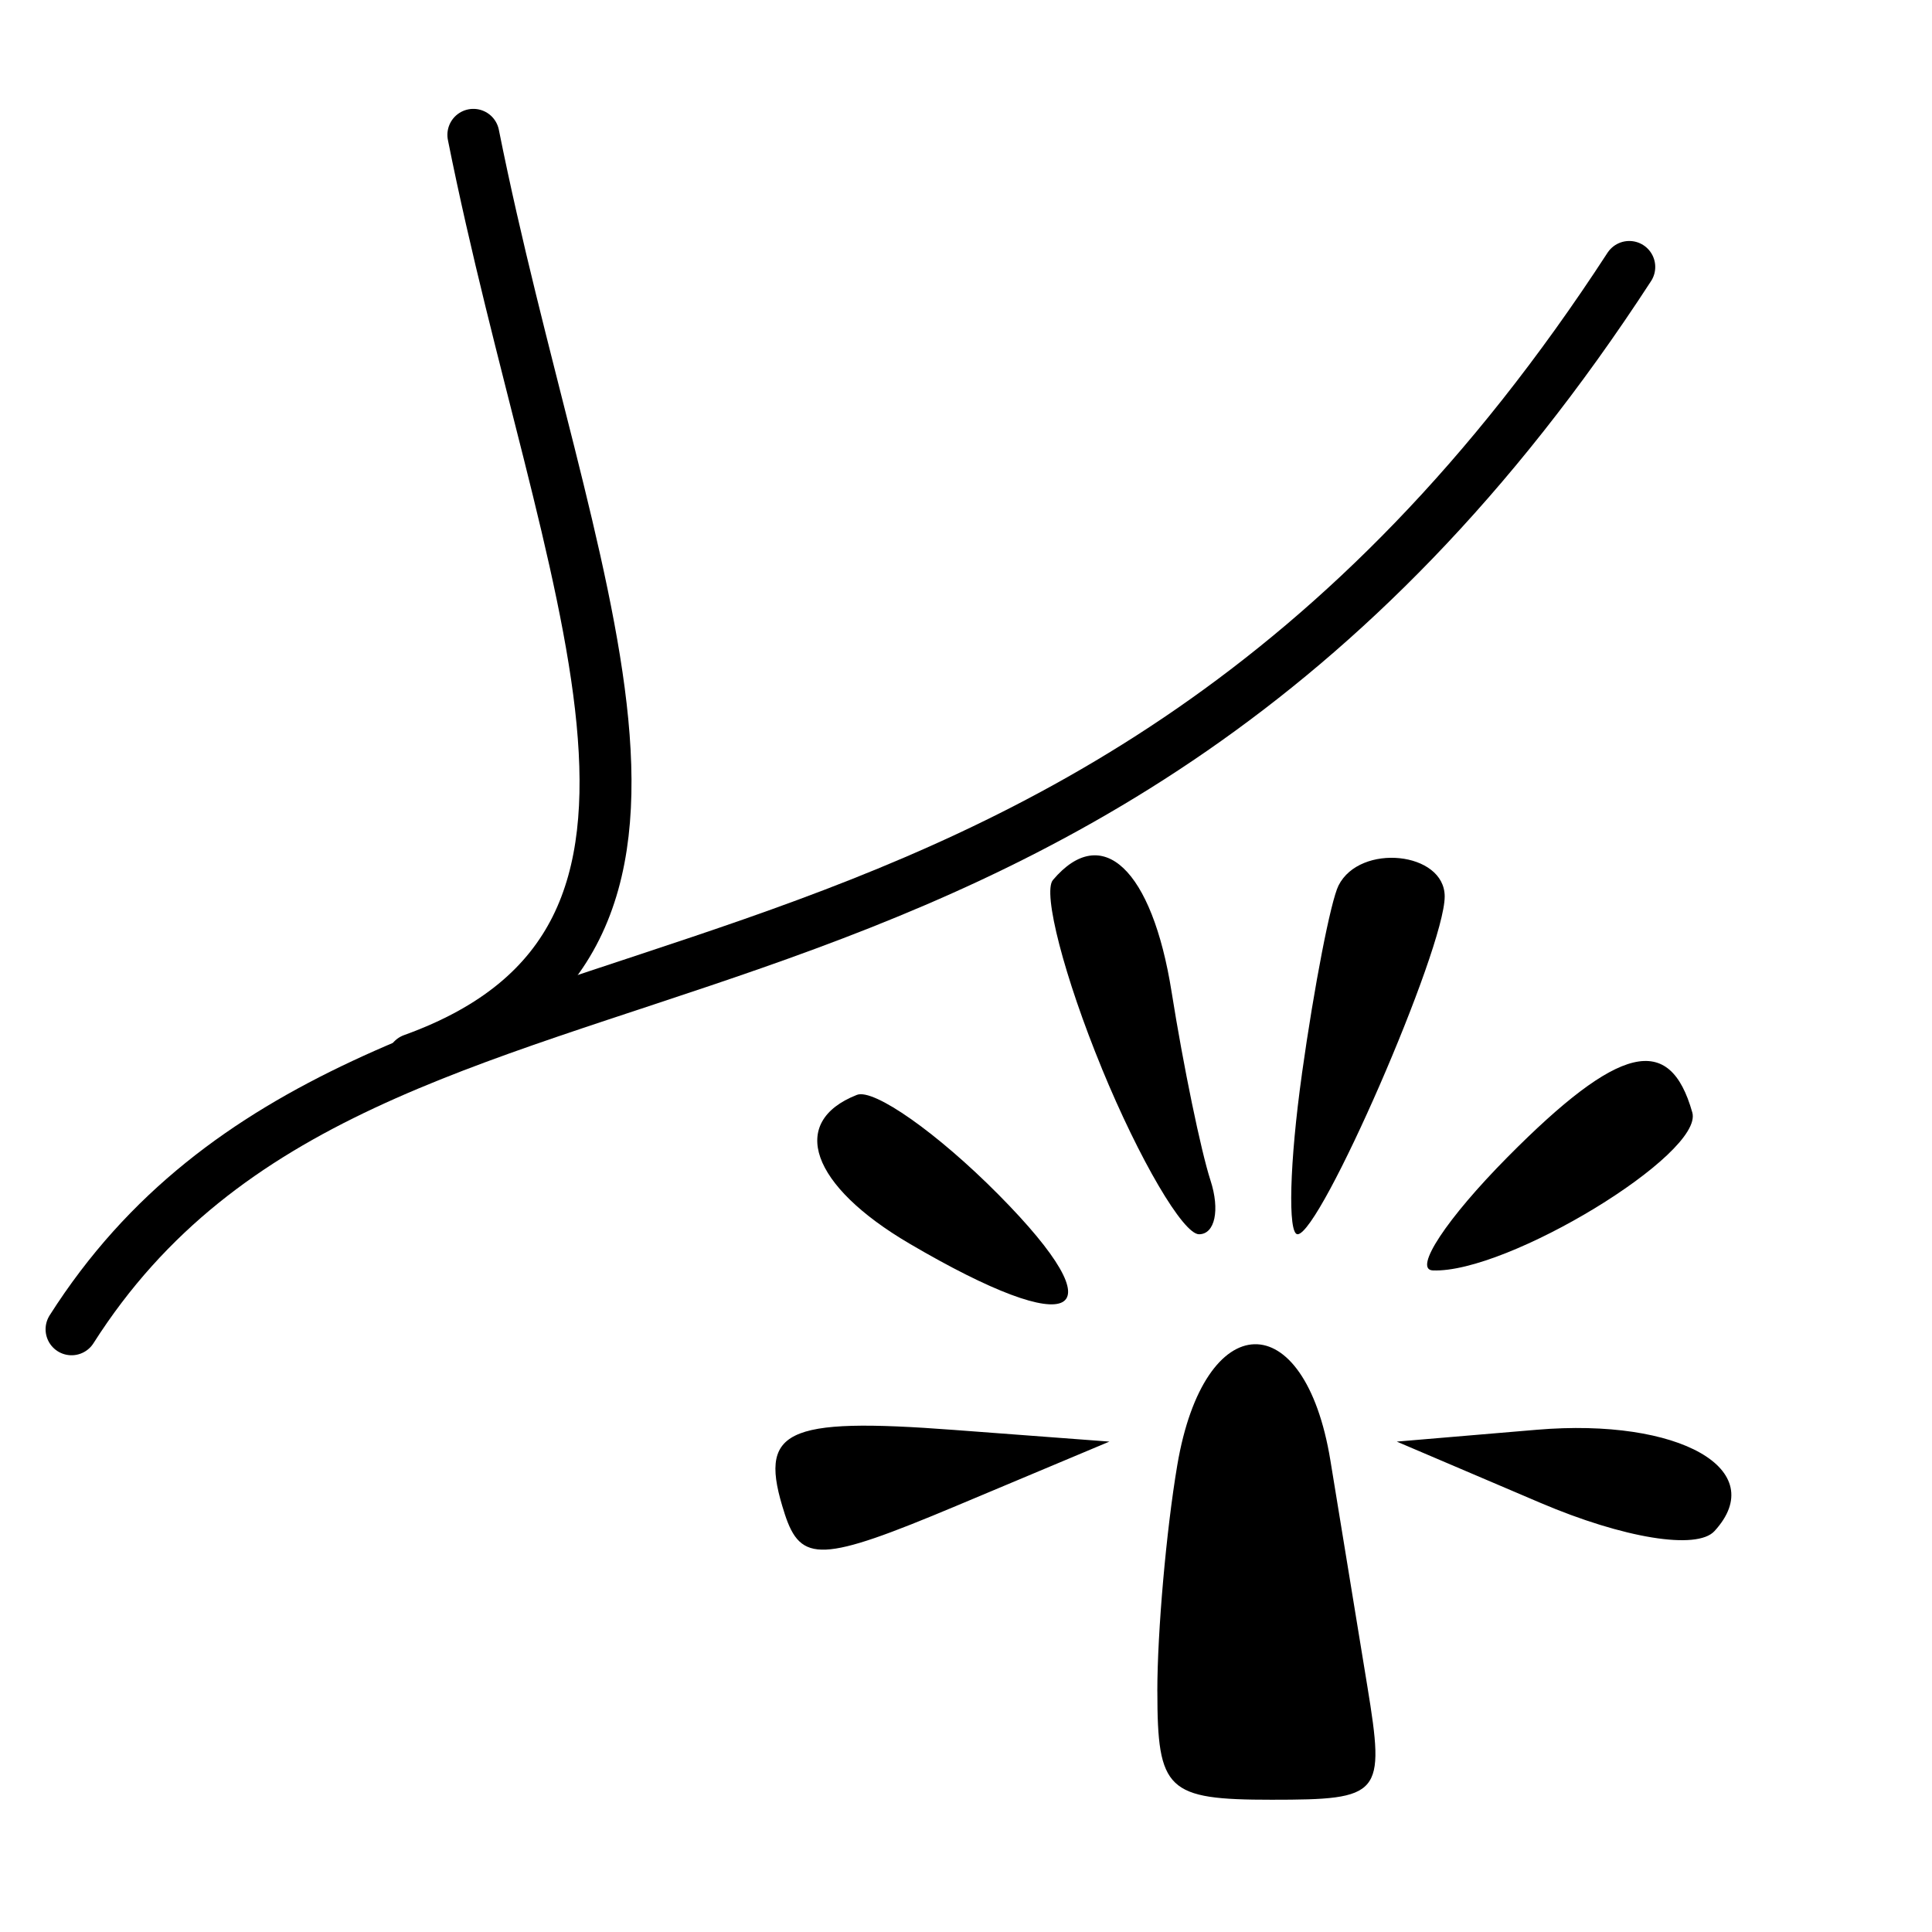
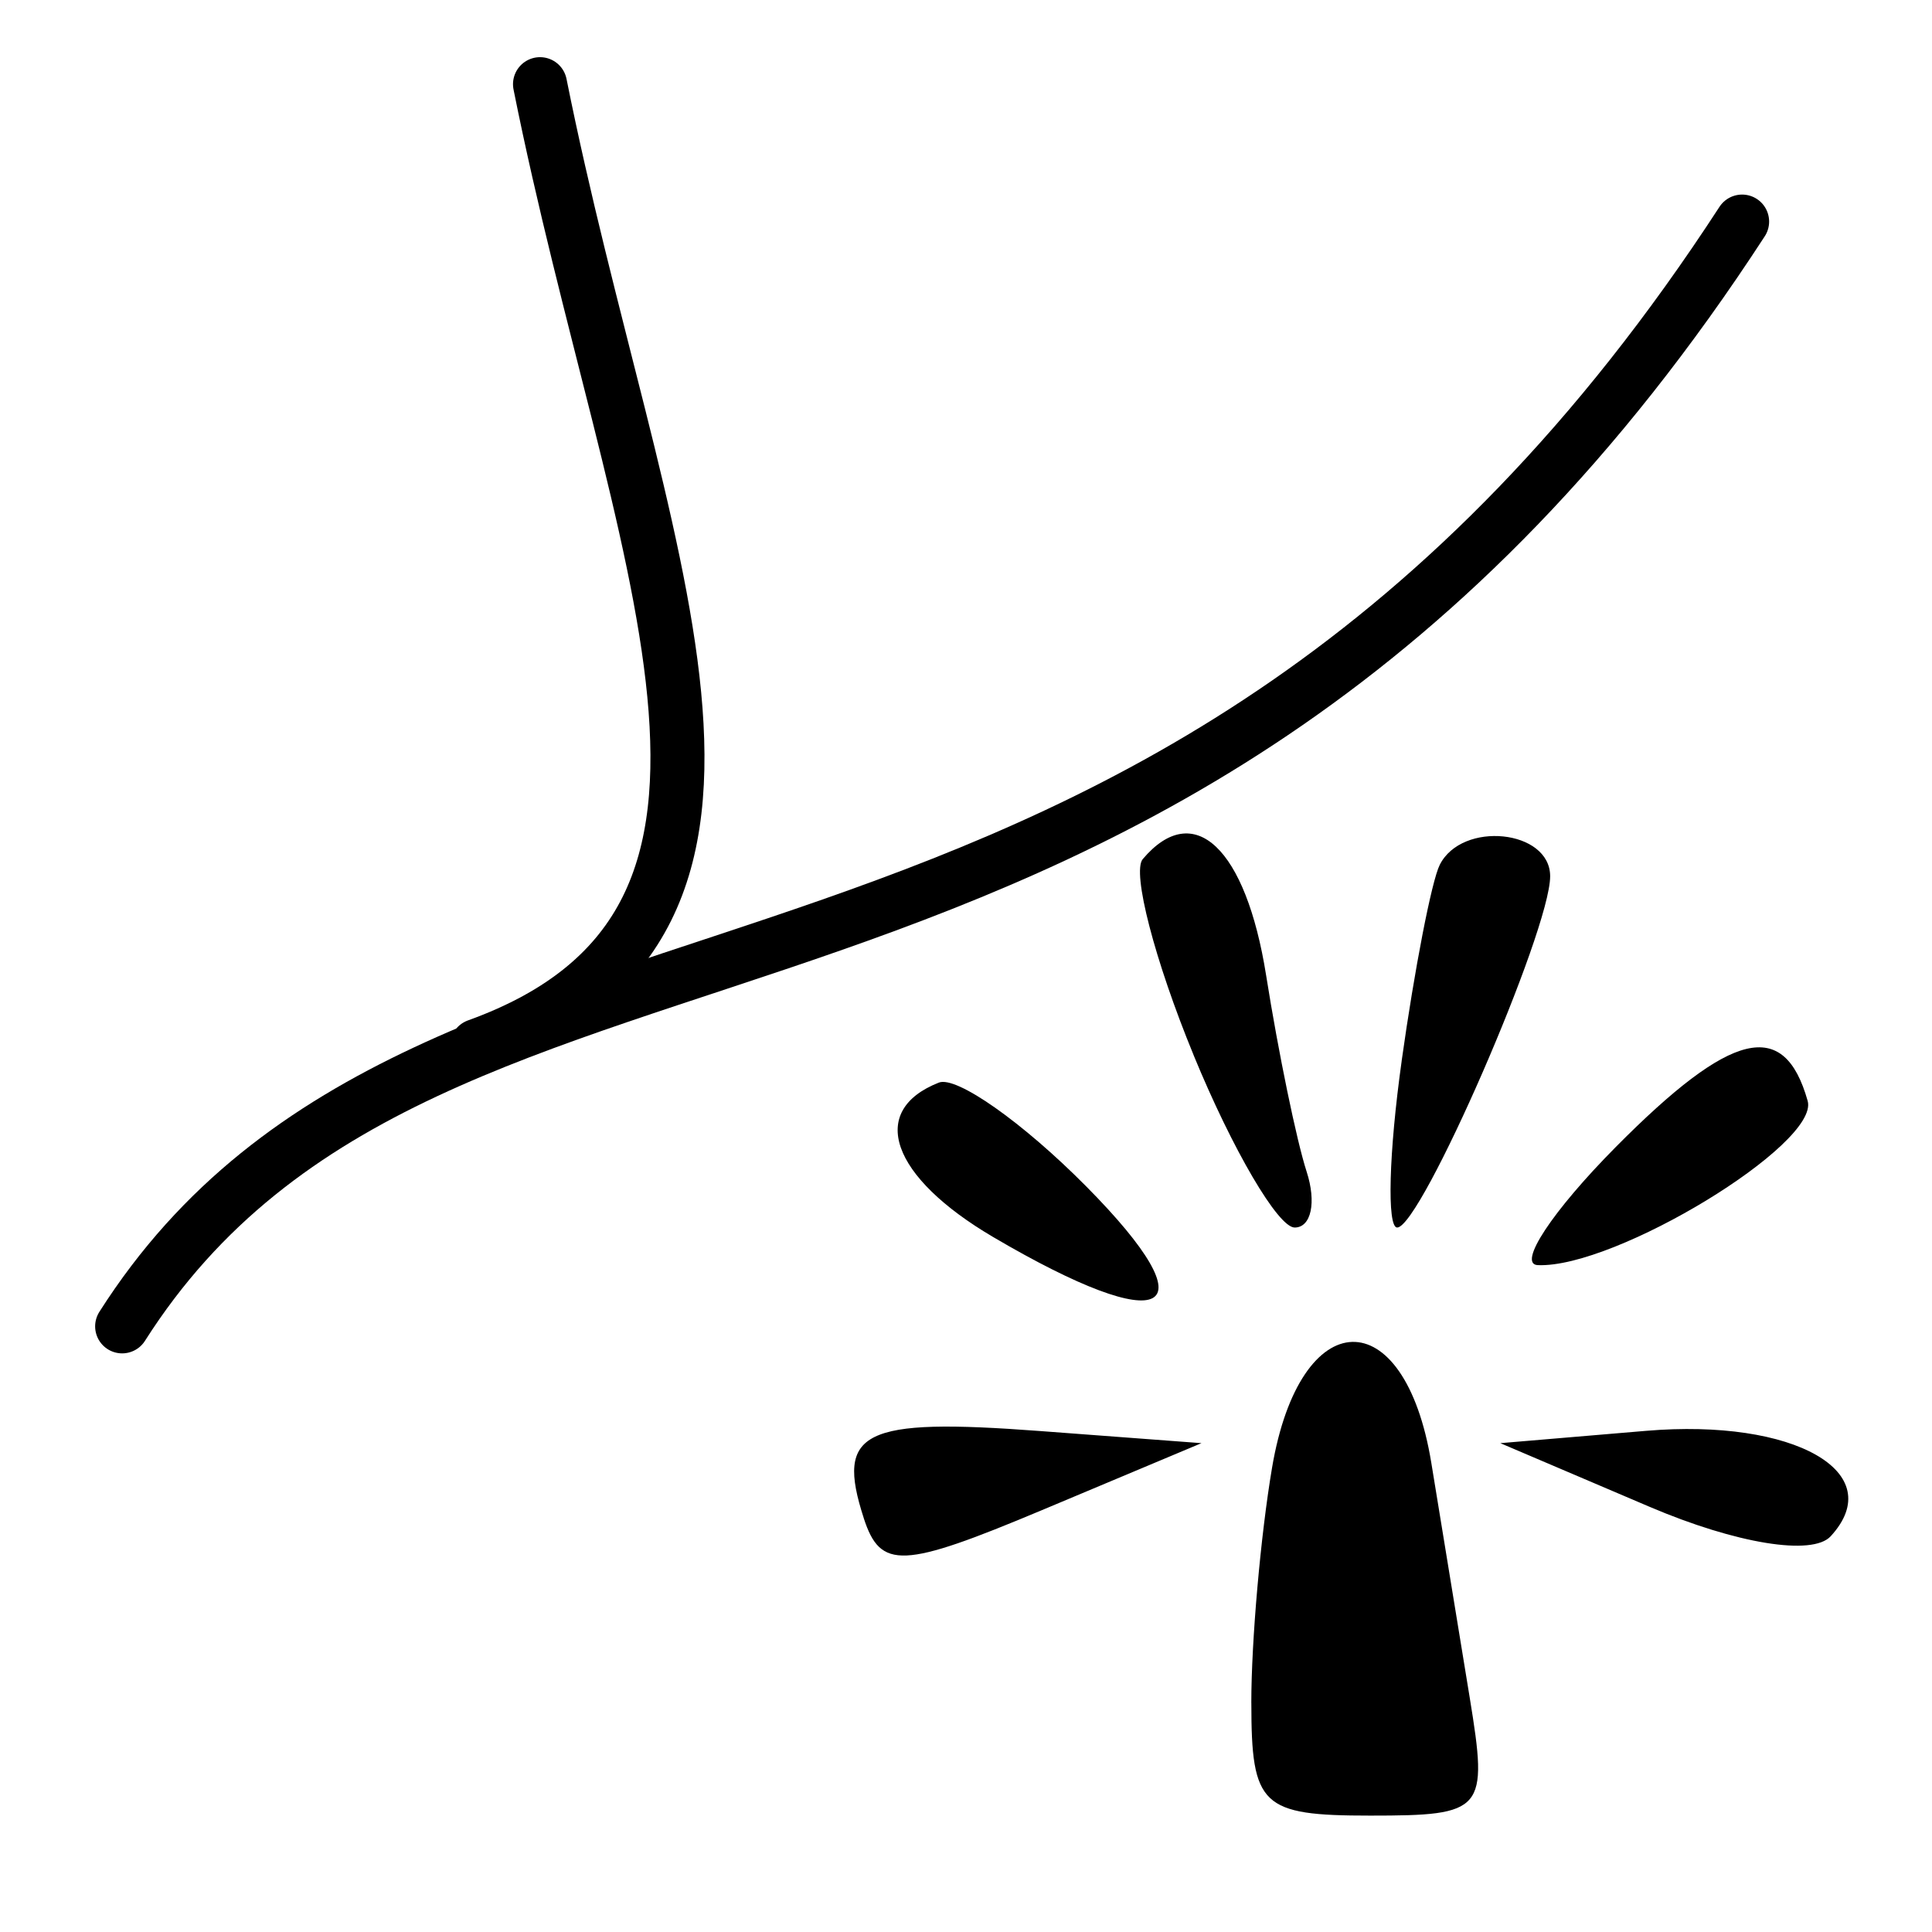
- <svg xmlns="http://www.w3.org/2000/svg" id="svg2" version="1.1" width="100.406" height="100.406">
-   <defs id="defs6" />
-   <path id="path3072" style="fill:#000000;fill-opacity:1" d="m 128.65,55.397 c 0.387,-2.337 0.903,-4.588 1.147,-5 0.669,-1.131 3.326,-0.9 3.326,0.29 0,1.395 -3.891,8.96 -4.608,8.96 -0.312,0 -0.251,-1.913 0.136,-4.25 z m -6.265,-0.147 c -1.175,-2.418 -1.864,-4.668 -1.533,-5 1.54,-1.54 3.107,-0.289 3.717,2.968 0.368,1.964 0.917,4.214 1.218,5 0.302,0.786 0.14,1.429 -0.359,1.429 -0.499,0 -1.869,-1.978 -3.044,-4.397 z m 12.71,2.347 c 3.489,-2.982 5.075,-3.305 5.784,-1.18 0.366,1.099 -5.794,4.273 -8.129,4.189 -0.62,-0.022 0.435,-1.376 2.345,-3.009 z m -18.743,2.295 c -3.087,-1.536 -3.79,-3.225 -1.641,-3.942 0.53,-0.177 2.527,1.014 4.438,2.647 3.821,3.266 2.445,3.903 -2.797,1.295 z m 19.77,6.88 -4.5,-1.625 4.386,-0.314 c 4.475,-0.321 7.332,1.06 5.564,2.689 -0.55,0.507 -2.843,0.191 -5.45,-0.75 z m -23.672,0.288 c -0.853,-2.223 -0.04,-2.563 5.314,-2.222 l 4.857,0.309 -4.798,1.706 c -4.214,1.498 -4.868,1.523 -5.374,0.207 z m 11.672,4.712 c 0,-1.581 0.281,-4.281 0.625,-6 0.843,-4.215 3.99,-4.297 4.796,-0.125 0.319,1.65 0.84,4.35 1.159,6 0.557,2.883 0.439,3 -3,3 -3.276,0 -3.579,-0.244 -3.579,-2.875 z" transform="matrix(1.659192,0,0,1.959192,-145.7959,-52.71556)" />
-   <path style="fill:none;stroke:#000000;stroke-width:2.7;stroke-linecap:round;stroke-linejoin:miter;stroke-opacity:1;stroke-miterlimit:4;stroke-dasharray:none" d="M 3.719,69.083 C 19.375,44.462 55.582,58.627 84.673,13.874" id="path2986" />
-   <path style="fill:none;stroke:#000000;stroke-width:2.7;stroke-linecap:round;stroke-linejoin:miter;stroke-opacity:1;stroke-miterlimit:4;stroke-dasharray:none" d="M 21.454,55.066 C 38.828,48.807 29.308,30.511 24.601,7.008" id="path2992" />
+ <svg xmlns="http://www.w3.org/2000/svg" version="1.1" width="48" height="48" viewBox="0 0 48 48">
+   <g transform="matrix(0.4971625,0,0,0.4971625,1.185879,-1.392514)">
+     <path transform="matrix(1.659192,0,0,1.959192,-145.7959,-52.71556)" d="m 128.65,55.397 c 0.387,-2.337 0.903,-4.588 1.147,-5 0.669,-1.131 3.326,-0.9 3.326,0.29 0,1.395 -3.891,8.96 -4.608,8.96 -0.312,0 -0.251,-1.913 0.136,-4.25 z m -6.265,-0.147 c -1.175,-2.418 -1.864,-4.668 -1.533,-5 1.54,-1.54 3.107,-0.289 3.717,2.968 0.368,1.964 0.917,4.214 1.218,5 0.302,0.786 0.14,1.429 -0.359,1.429 -0.499,0 -1.869,-1.978 -3.044,-4.397 z m 12.71,2.347 c 3.489,-2.982 5.075,-3.305 5.784,-1.18 0.366,1.099 -5.794,4.273 -8.129,4.189 -0.62,-0.022 0.435,-1.376 2.345,-3.009 z m -18.743,2.295 c -3.087,-1.536 -3.79,-3.225 -1.641,-3.942 0.53,-0.177 2.527,1.014 4.438,2.647 3.821,3.266 2.445,3.903 -2.797,1.295 z m 19.77,6.88 -4.5,-1.625 4.386,-0.314 c 4.475,-0.321 7.332,1.06 5.564,2.689 -0.55,0.507 -2.843,0.191 -5.45,-0.75 z m -23.672,0.288 c -0.853,-2.223 -0.04,-2.563 5.314,-2.222 l 4.857,0.309 -4.798,1.706 c -4.214,1.498 -4.868,1.523 -5.374,0.207 z m 11.672,4.712 c 0,-1.581 0.281,-4.281 0.625,-6 0.843,-4.215 3.99,-4.297 4.796,-0.125 0.319,1.65 0.84,4.35 1.159,6 0.557,2.883 0.439,3 -3,3 -3.276,0 -3.579,-0.244 -3.579,-2.875 z" style="fill:#000000;fill-opacity:1" />
+     <path d="M 3.719,69.083 C 19.375,44.462 55.582,58.627 84.673,13.874" style="fill:none;stroke:#000000;stroke-width:2.7;stroke-linecap:round;stroke-linejoin:miter;stroke-miterlimit:4;stroke-dasharray:none;stroke-opacity:1" />
+     <path d="M 21.454,55.066 C 38.828,48.807 29.308,30.511 24.601,7.008" style="fill:none;stroke:#000000;stroke-width:2.7;stroke-linecap:round;stroke-linejoin:miter;stroke-miterlimit:4;stroke-dasharray:none;stroke-opacity:1" />
+   </g>
</svg>
